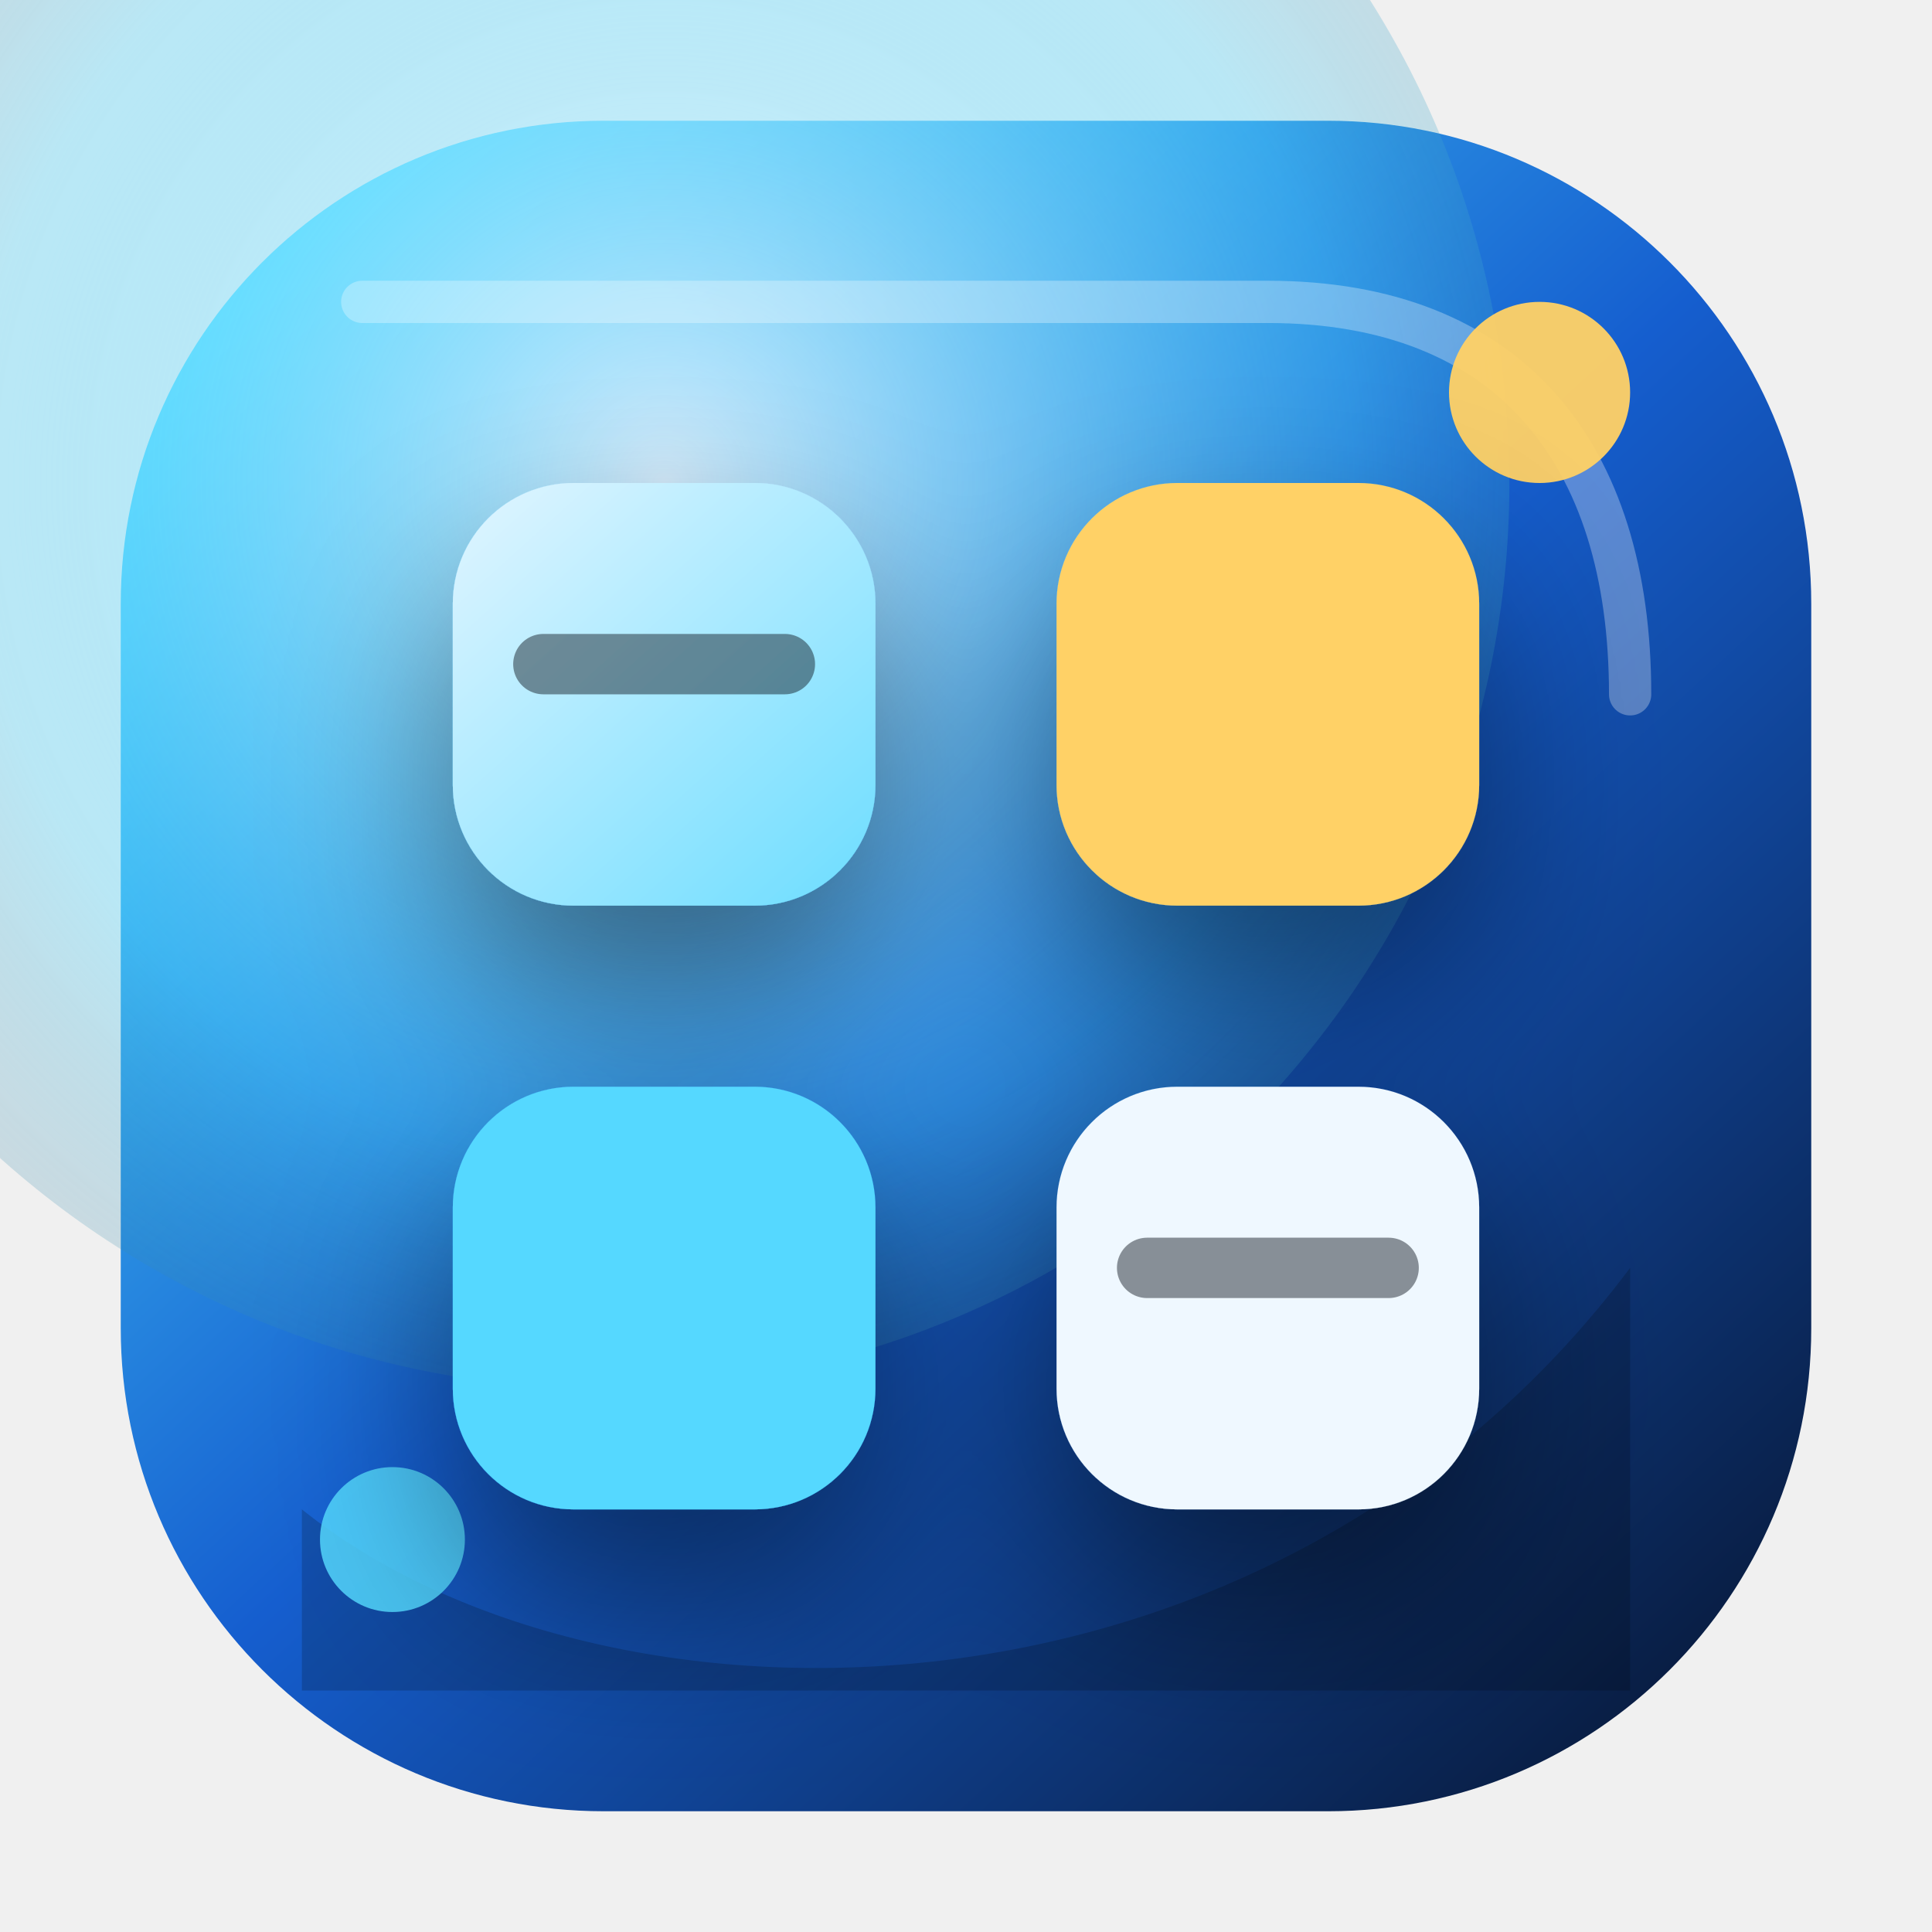
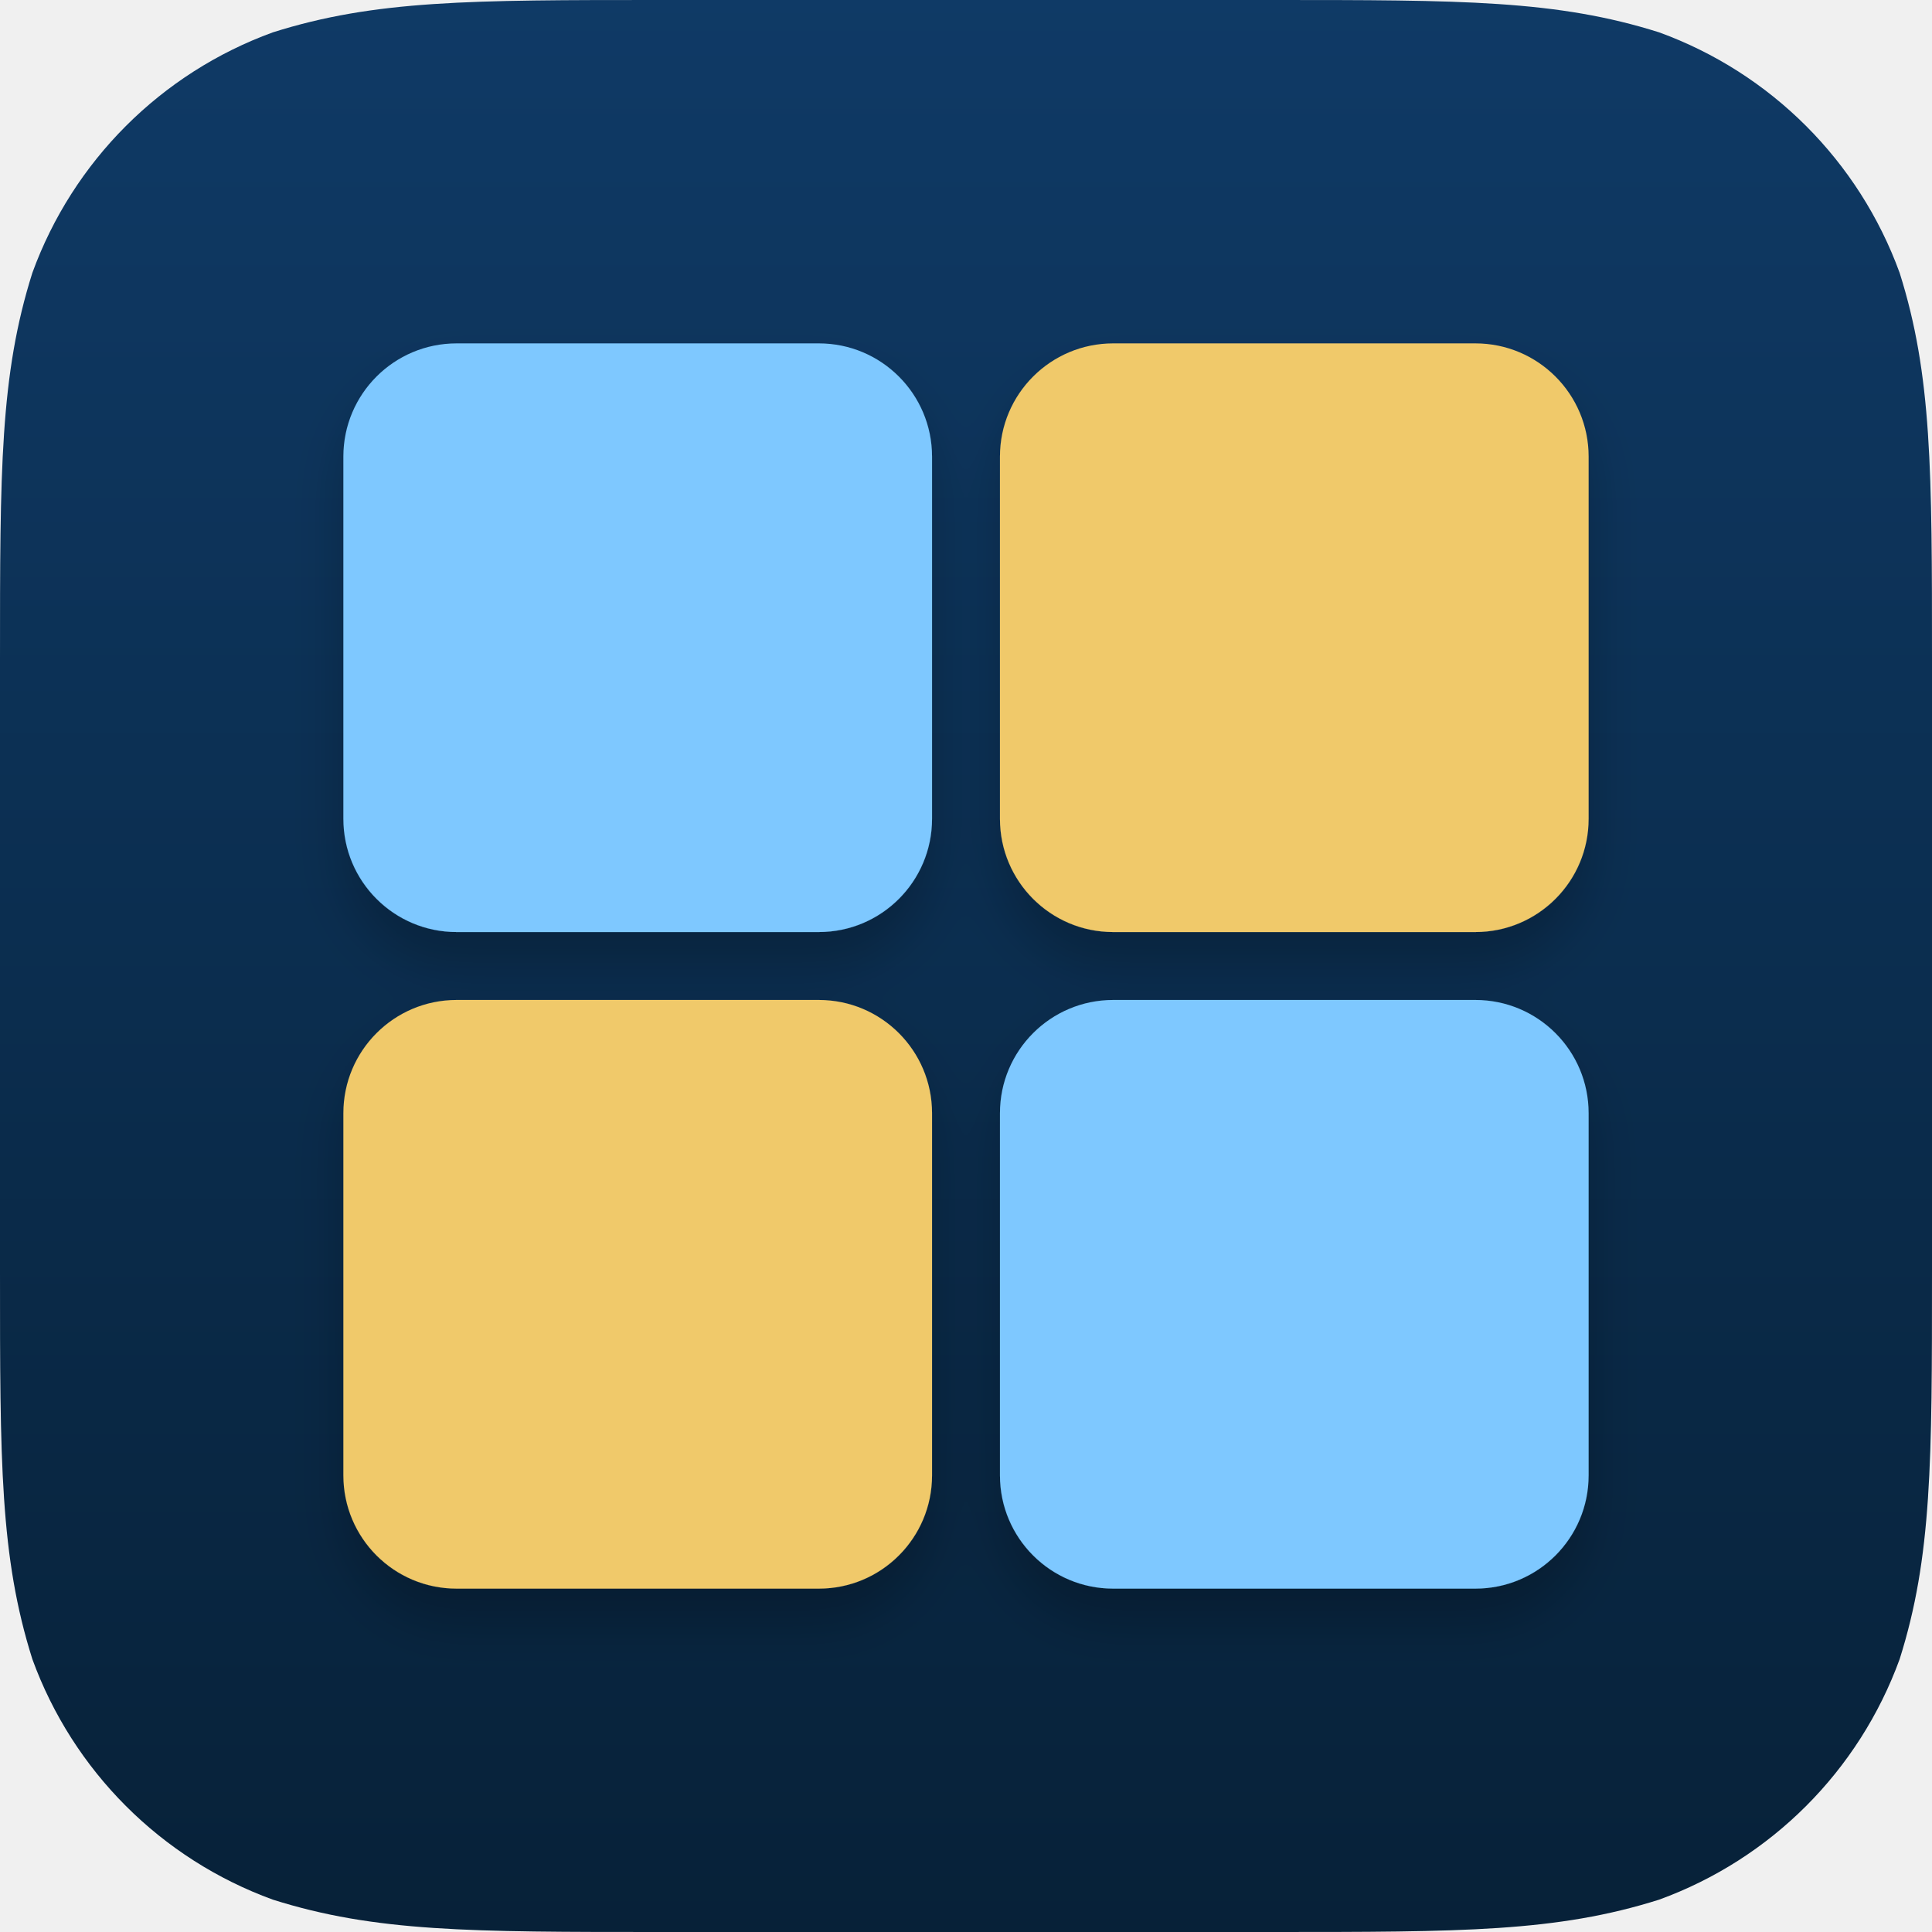
- <svg xmlns="http://www.w3.org/2000/svg" viewBox="0 0 64 64" width="64" height="64" role="img" aria-label="Blueprint Dashboard">
+ <svg xmlns="http://www.w3.org/2000/svg" viewBox="0 0 1024 1024" width="1024" height="1024" role="img" aria-label="Dashboard">
  <defs>
-     <linearGradient id="bg-blueprint-dashboard" x1="10" y1="8" x2="58" y2="60" gradientUnits="userSpaceOnUse">
-       <stop offset="0" stop-color="#49d8ff" />
-       <stop offset="0.46" stop-color="#155ecf" />
-       <stop offset="1" stop-color="#07142f" />
+     <clipPath id="sq">
+       <path d="M 350.06 0 L 673.94 0 C 774.74 0 825.13 0 879.39 17.15 L 879.39 17.15 C 938.62 38.71 985.29 85.38 1006.85 144.61 C 1024 198.87 1024 249.26 1024 350.06 L 1024 673.94 C 1024 774.74 1024 825.13 1006.85 879.39 L 1006.85 879.39 C 985.29 938.62 938.62 985.29 879.39 1006.85 C 825.13 1024 774.74 1024 673.94 1024 L 350.06 1024 C 249.26 1024 198.87 1024 144.61 1006.85 L 144.61 1006.85 C 85.38 985.29 38.71 938.62 17.15 879.39 C 0 825.13 0 774.74 0 673.94 L 0 350.06 C 0 249.26 0 198.87 17.15 144.61 L 17.15 144.61 C 38.71 85.38 85.38 38.71 144.61 17.15 C 198.87 0 249.26 0 350.06 0 Z" />
+     </clipPath>
+     <linearGradient id="bgblueprintdashboard" x1="0" y1="0" x2="0" y2="1">
+       <stop offset="0" stop-color="#0f3a66" />
+       <stop offset="1" stop-color="#072138" />
    </linearGradient>
-     <radialGradient id="glow-blueprint-dashboard" cx="22" cy="16" r="44" gradientUnits="userSpaceOnUse">
-       <stop offset="0" stop-color="#eff8ff" stop-opacity="0.85" />
-       <stop offset="0.52" stop-color="#54d8ff" stop-opacity="0.35" />
-       <stop offset="1" stop-color="#07142f" stop-opacity="0" />
-     </radialGradient>
-     <linearGradient id="glyph-blueprint-dashboard" x1="14" y1="14" x2="50" y2="54" gradientUnits="userSpaceOnUse">
-       <stop offset="0" stop-color="#eff8ff" />
-       <stop offset="0.48" stop-color="#54d8ff" />
-       <stop offset="1" stop-color="#ffd166" />
-     </linearGradient>
-     <filter id="shadow-blueprint-dashboard" x="-20%" y="-20%" width="140%" height="150%">
-       <feDropShadow dx="0" dy="3" stdDeviation="3" flood-color="#000" flood-opacity="0.45" />
+     <filter id="dsblueprintdashboard" x="-10%" y="-10%" width="120%" height="120%">
+       <feDropShadow dx="0" dy="18" stdDeviation="14" flood-color="#000" flood-opacity="0.22" />
    </filter>
  </defs>
-   <rect x="4" y="4" width="56" height="56" rx="16" fill="url(#bg-blueprint-dashboard)" />
-   <circle cx="20" cy="16" r="30" fill="url(#glow-blueprint-dashboard)" />
-   <path d="M10 50 C20 58 42 58 54 42 L54 56 L10 56 Z" fill="#000" opacity="0.18" />
-   <path d="M12 10 H42 C50 10 54 15 54 23" fill="none" stroke="#fff" stroke-opacity="0.30" stroke-width="1.4" stroke-linecap="round" />
-   <circle cx="51" cy="13" r="3" fill="#ffd166" opacity="0.95" />
-   <circle cx="13" cy="51" r="2.4" fill="#54d8ff" opacity="0.85" />
-   <g filter="url(#shadow-blueprint-dashboard)">
-     <rect x="15" y="16" width="14" height="14" rx="4" fill="url(#glyph-blueprint-dashboard)" />
-     <rect x="35" y="16" width="14" height="14" rx="4" fill="#ffd166" />
-     <rect x="15" y="36" width="14" height="14" rx="4" fill="#54d8ff" />
-     <rect x="35" y="36" width="14" height="14" rx="4" fill="#eff8ff" />
-     <path d="M18 22h8M38 42h8" stroke="#09101a" stroke-opacity=".45" stroke-width="2" stroke-linecap="round" />
+   <g clip-path="url(#sq)">
+     <rect x="0" y="0" width="1024" height="1024" fill="url(#bgblueprintdashboard)" />
+     <g filter="url(#dsblueprintdashboard)">
+       <rect x="182" y="182" width="312" height="312" rx="60" fill="#7ec8ff" />
+       <rect x="530" y="182" width="312" height="312" rx="60" fill="#f0c96a" />
+       <rect x="182" y="530" width="312" height="312" rx="60" fill="#f0c96a" />
+       <rect x="530" y="530" width="312" height="312" rx="60" fill="#7ec8ff" />
+     </g>
  </g>
</svg>
